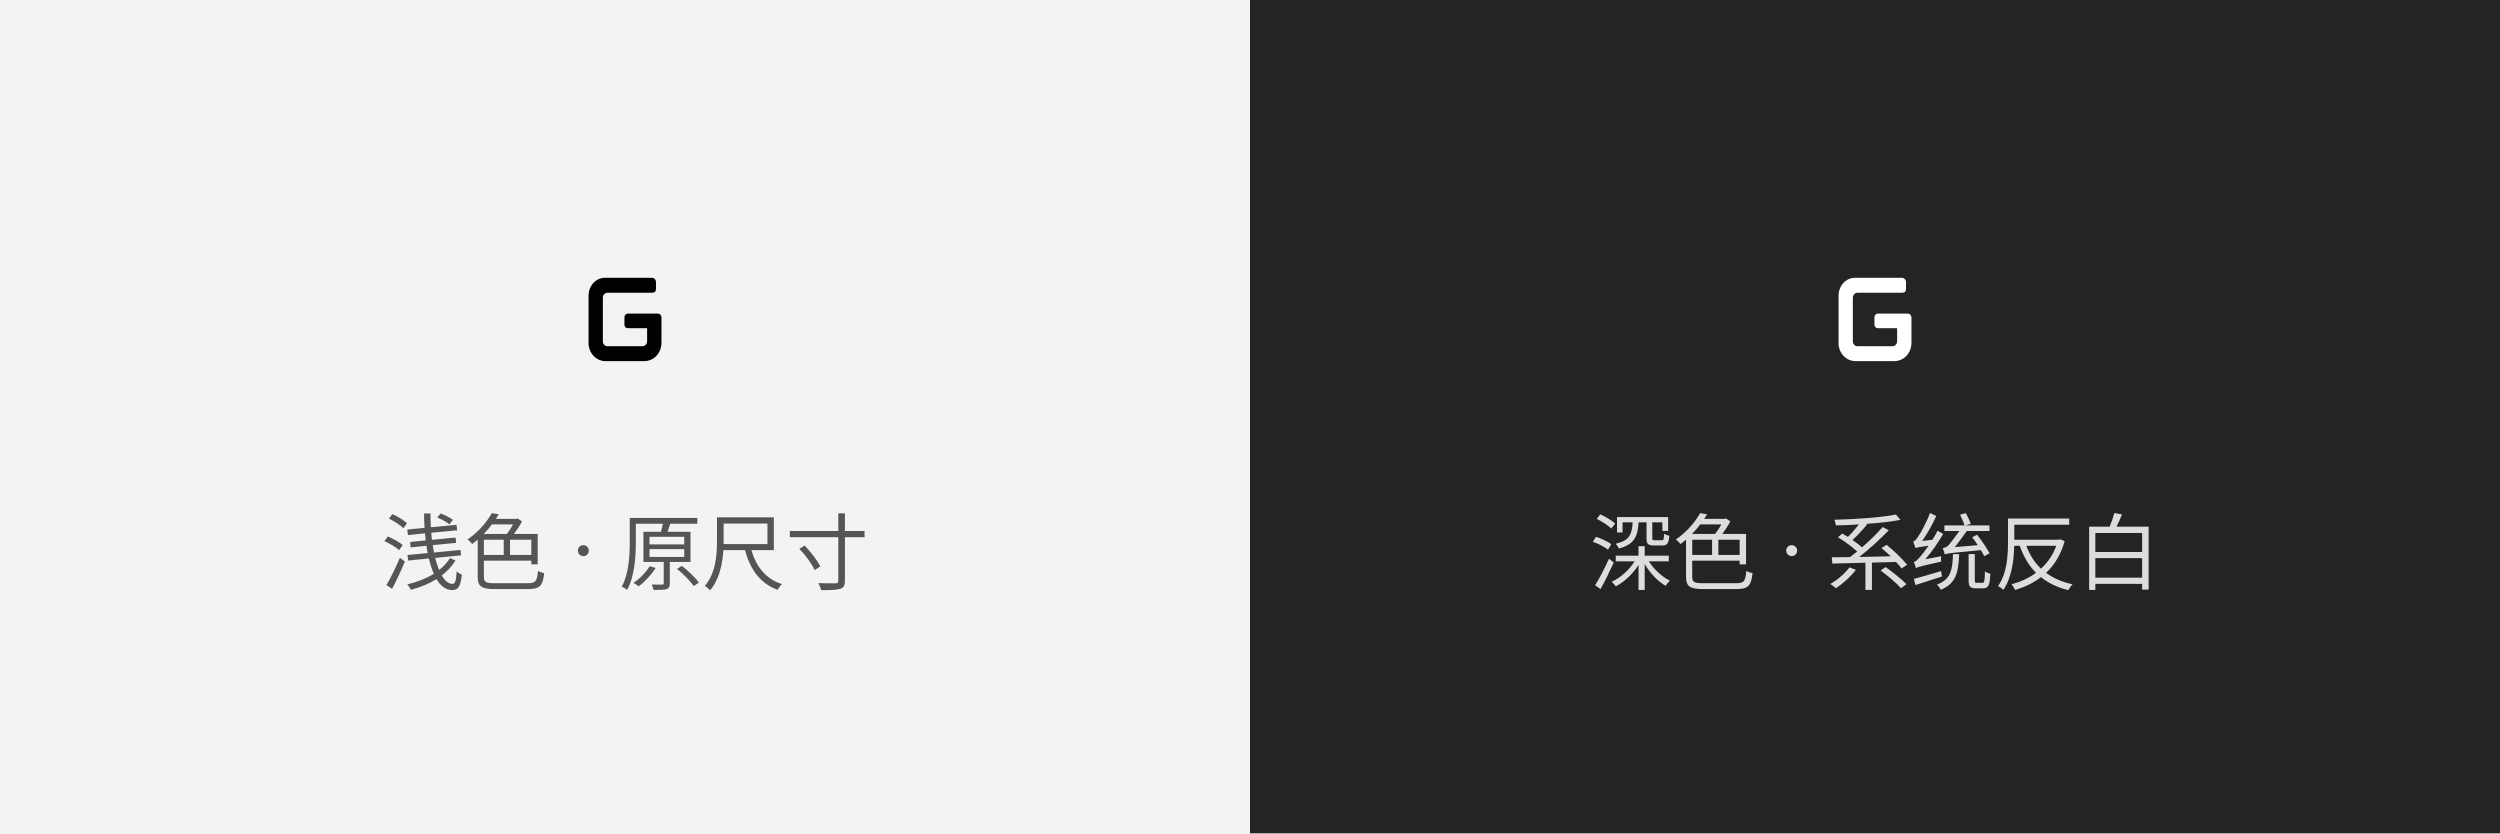
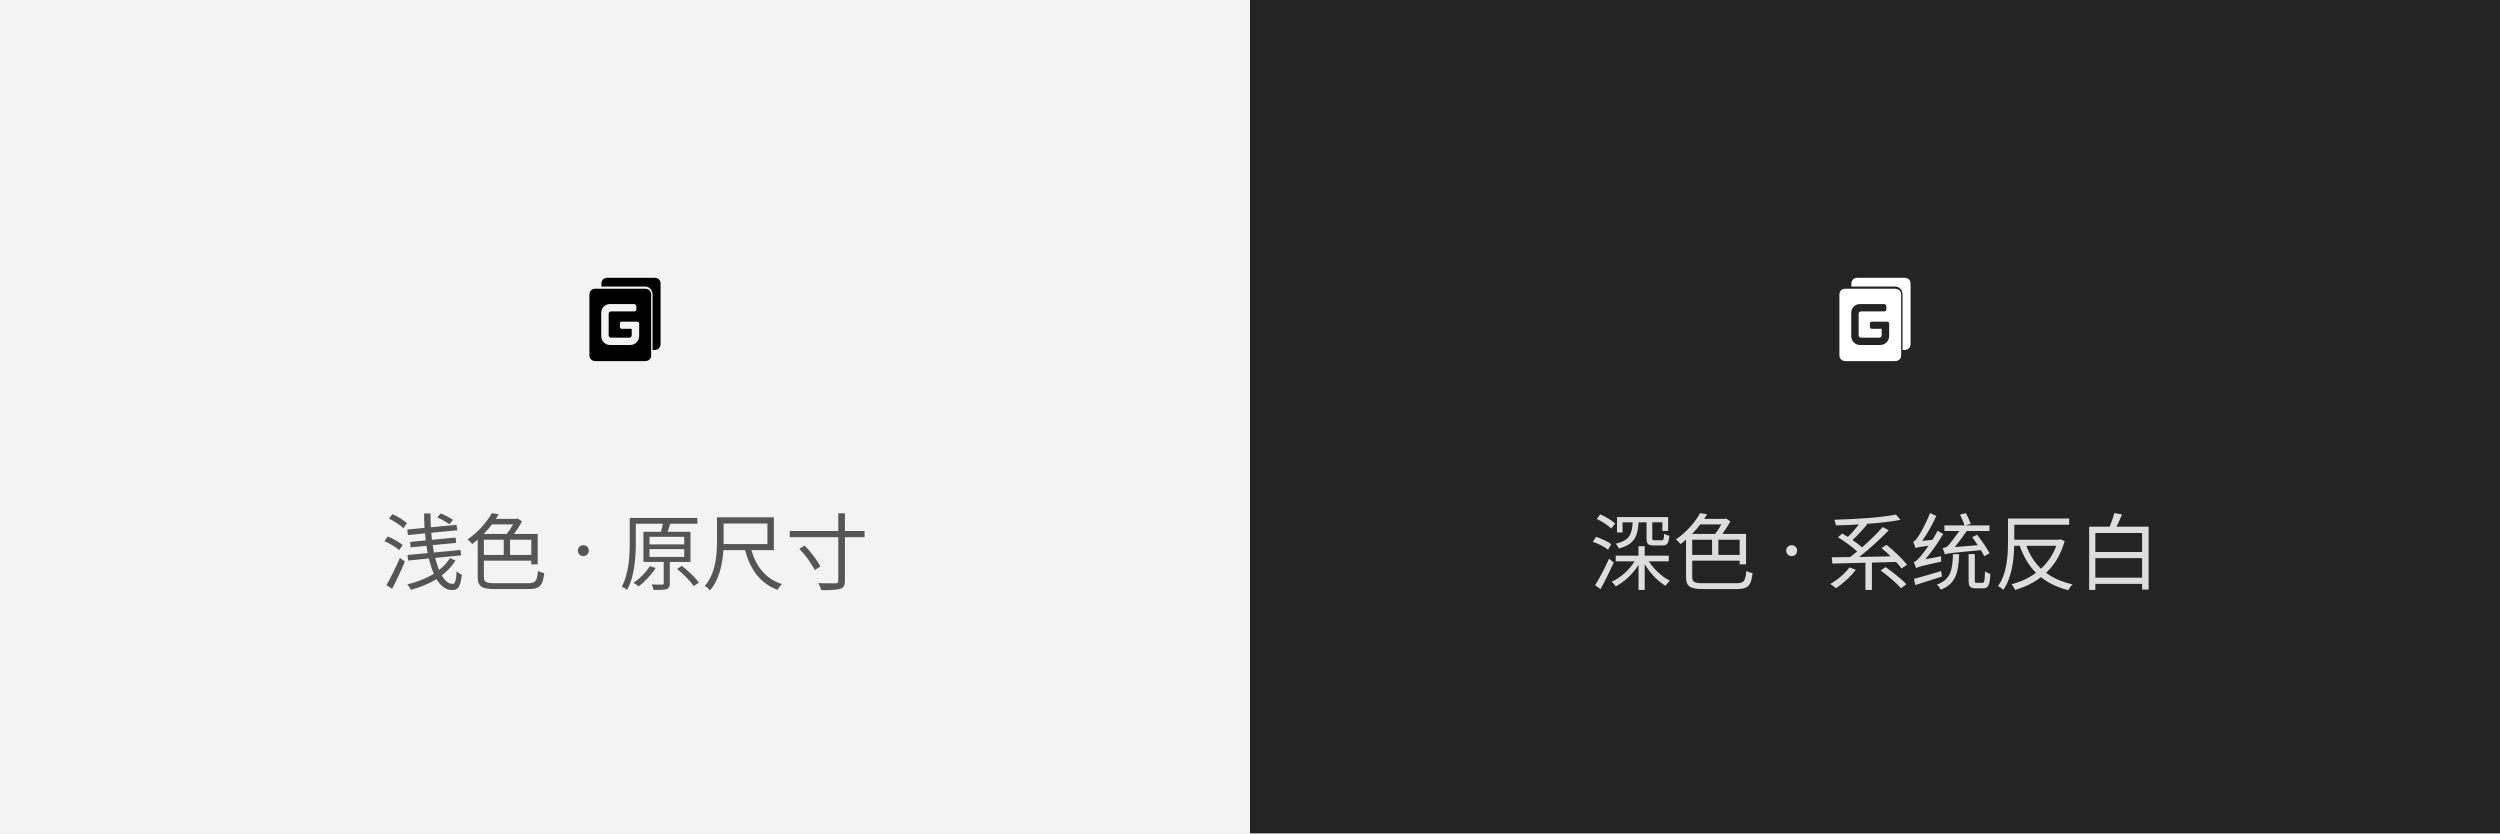
<svg xmlns="http://www.w3.org/2000/svg" width="360" height="120" viewBox="0 0 360 120">
  <rect width="180" height="120" fill="#F3F3F3" />
  <rect x="180" width="180" height="120" fill="#242424" />
-   <path d="M44.979 22.04l-19.109 0c-1.465 0-2.449 0.942-2.449 2.386l0 4.333c0 1.444 0.984 2.281 2.449 2.281l12.349 0 0 7.995c0 1.779-1.381 3.077-3.077 3.077l-22.793 0c-1.779 0-3.014-1.381-3.014-3.077l0-26.665c0-1.842 1.277-3.16 3.077-3.16l29.156 0c1.591 0 2.449-0.858 2.449-2.428l0-3.872c0-1.821-1.13-2.909-2.888-2.909l-30.223 0c-6.279 0-10.905 4.877-10.905 11.323l0 28.8c0 6.342 5.128 11.156 11.03 11.156l25.305 0c6.3 0 11.24-4.96 11.24-11.344l0-15.112c0-1.8-0.942-2.784-2.595-2.784z" transform="translate(84.75 40) scale(0.2207068 0.2340136)" fill="#000000" />
-   <path d="M44.979 22.04l-19.109 0c-1.465 0-2.449 0.942-2.449 2.386l0 4.333c0 1.444 0.984 2.281 2.449 2.281l12.349 0 0 7.995c0 1.779-1.381 3.077-3.077 3.077l-22.793 0c-1.779 0-3.014-1.381-3.014-3.077l0-26.665c0-1.842 1.277-3.16 3.077-3.16l29.156 0c1.591 0 2.449-0.858 2.449-2.428l0-3.872c0-1.821-1.13-2.909-2.888-2.909l-30.223 0c-6.279 0-10.905 4.877-10.905 11.323l0 28.8c0 6.342 5.128 11.156 11.03 11.156l25.305 0c6.3 0 11.24-4.96 11.24-11.344l0-15.112c0-1.8-0.942-2.784-2.595-2.784z" transform="translate(264.75 40) scale(0.2207068 0.2340136)" fill="#FFFFFF" />
+   <svg x="84.875" y="40" width="10.249" height="12" viewBox="128.437 106.648 255.125 298.704" preserveAspectRatio="none" fill="#000000">
+     <path d="M171.357 137.917l0-10.137c0-12.451 8.68-21.132 21.131-21.132l169.227 0c13.223 0 21.848 8.681 21.848 21.132l0 216.458c0 12.45-9.457 21.367-21.848 21.367l-6.973 0 0-198.557c0-16.612-11.312-29.131-27.322-29.131z" />
+     <path d="M327.414 145.917l-177.726 0c-12.69 0-21.25 8.321-21.25 21.131l0 217.174c0 12.81 9.278 21.131 21.969 21.131l177.367 0c12.631 0 21.969-7.961 21.969-20.353l0-217.952c0-12.81-9.219-21.131-22.328-21.131z m-28.015 117.974l-54.653 0c-4.19 0-7.004 2.696-7.004 6.829l0 12.401c0 4.134 2.813 6.53 7.004 6.53l35.318 0 0 22.884c0 5.092-3.951 8.806-8.799 8.806l-65.188 0c-5.088 0-8.62-3.954-8.62-8.806l0-76.321c0-5.272 3.651-9.046 8.799-9.046l83.386 0c4.549 0 7.004-2.456 7.004-6.949l0-11.083c0-5.212-3.232-8.327-8.261-8.327l-86.438 0c-17.958 0-31.187 13.958-31.187 32.41l0 82.432c0 18.152 14.666 31.93 31.546 31.93l72.371 0c18.018 0 32.145-14.198 32.145-32.469l0-43.253c0-5.152-2.694-7.968-7.423-7.968z" fill-rule="evenodd" />
+   </svg>
+   <svg x="264.875" y="40" width="10.249" height="12" viewBox="128.437 106.648 255.125 298.704" preserveAspectRatio="none" fill="#FFFFFF">
+     <path d="M171.357 137.917l0-10.137c0-12.451 8.68-21.132 21.131-21.132l169.227 0c13.223 0 21.848 8.681 21.848 21.132l0 216.458c0 12.45-9.457 21.367-21.848 21.367l-6.973 0 0-198.557c0-16.612-11.312-29.131-27.322-29.131z" />
+     <path d="M327.414 145.917l-177.726 0c-12.69 0-21.25 8.321-21.25 21.131l0 217.174c0 12.81 9.278 21.131 21.969 21.131l177.367 0c12.631 0 21.969-7.961 21.969-20.353l0-217.952c0-12.81-9.219-21.131-22.328-21.131z m-28.015 117.974l-54.653 0c-4.19 0-7.004 2.696-7.004 6.829l0 12.401c0 4.134 2.813 6.53 7.004 6.53l35.318 0 0 22.884c0 5.092-3.951 8.806-8.799 8.806l-65.188 0c-5.088 0-8.62-3.954-8.62-8.806l0-76.321c0-5.272 3.651-9.046 8.799-9.046l83.386 0c4.549 0 7.004-2.456 7.004-6.949l0-11.083c0-5.212-3.232-8.327-8.261-8.327l-86.438 0c-17.958 0-31.187 13.958-31.187 32.41l0 82.432c0 18.152 14.666 31.93 31.546 31.93l72.371 0c18.018 0 32.145-14.198 32.145-32.469l0-43.253c0-5.152-2.694-7.968-7.423-7.968z" fill-rule="evenodd" />
+   </svg>
  <g fill="#555555" font-family="Inter, sans-serif" font-size="12">
    <text x="90" y="84" text-anchor="middle">浅色 · 原尺寸</text>
    <text x="270" y="84" text-anchor="middle" fill="#DDDDDD">深色 · 系统反白</text>
  </g>
</svg>
